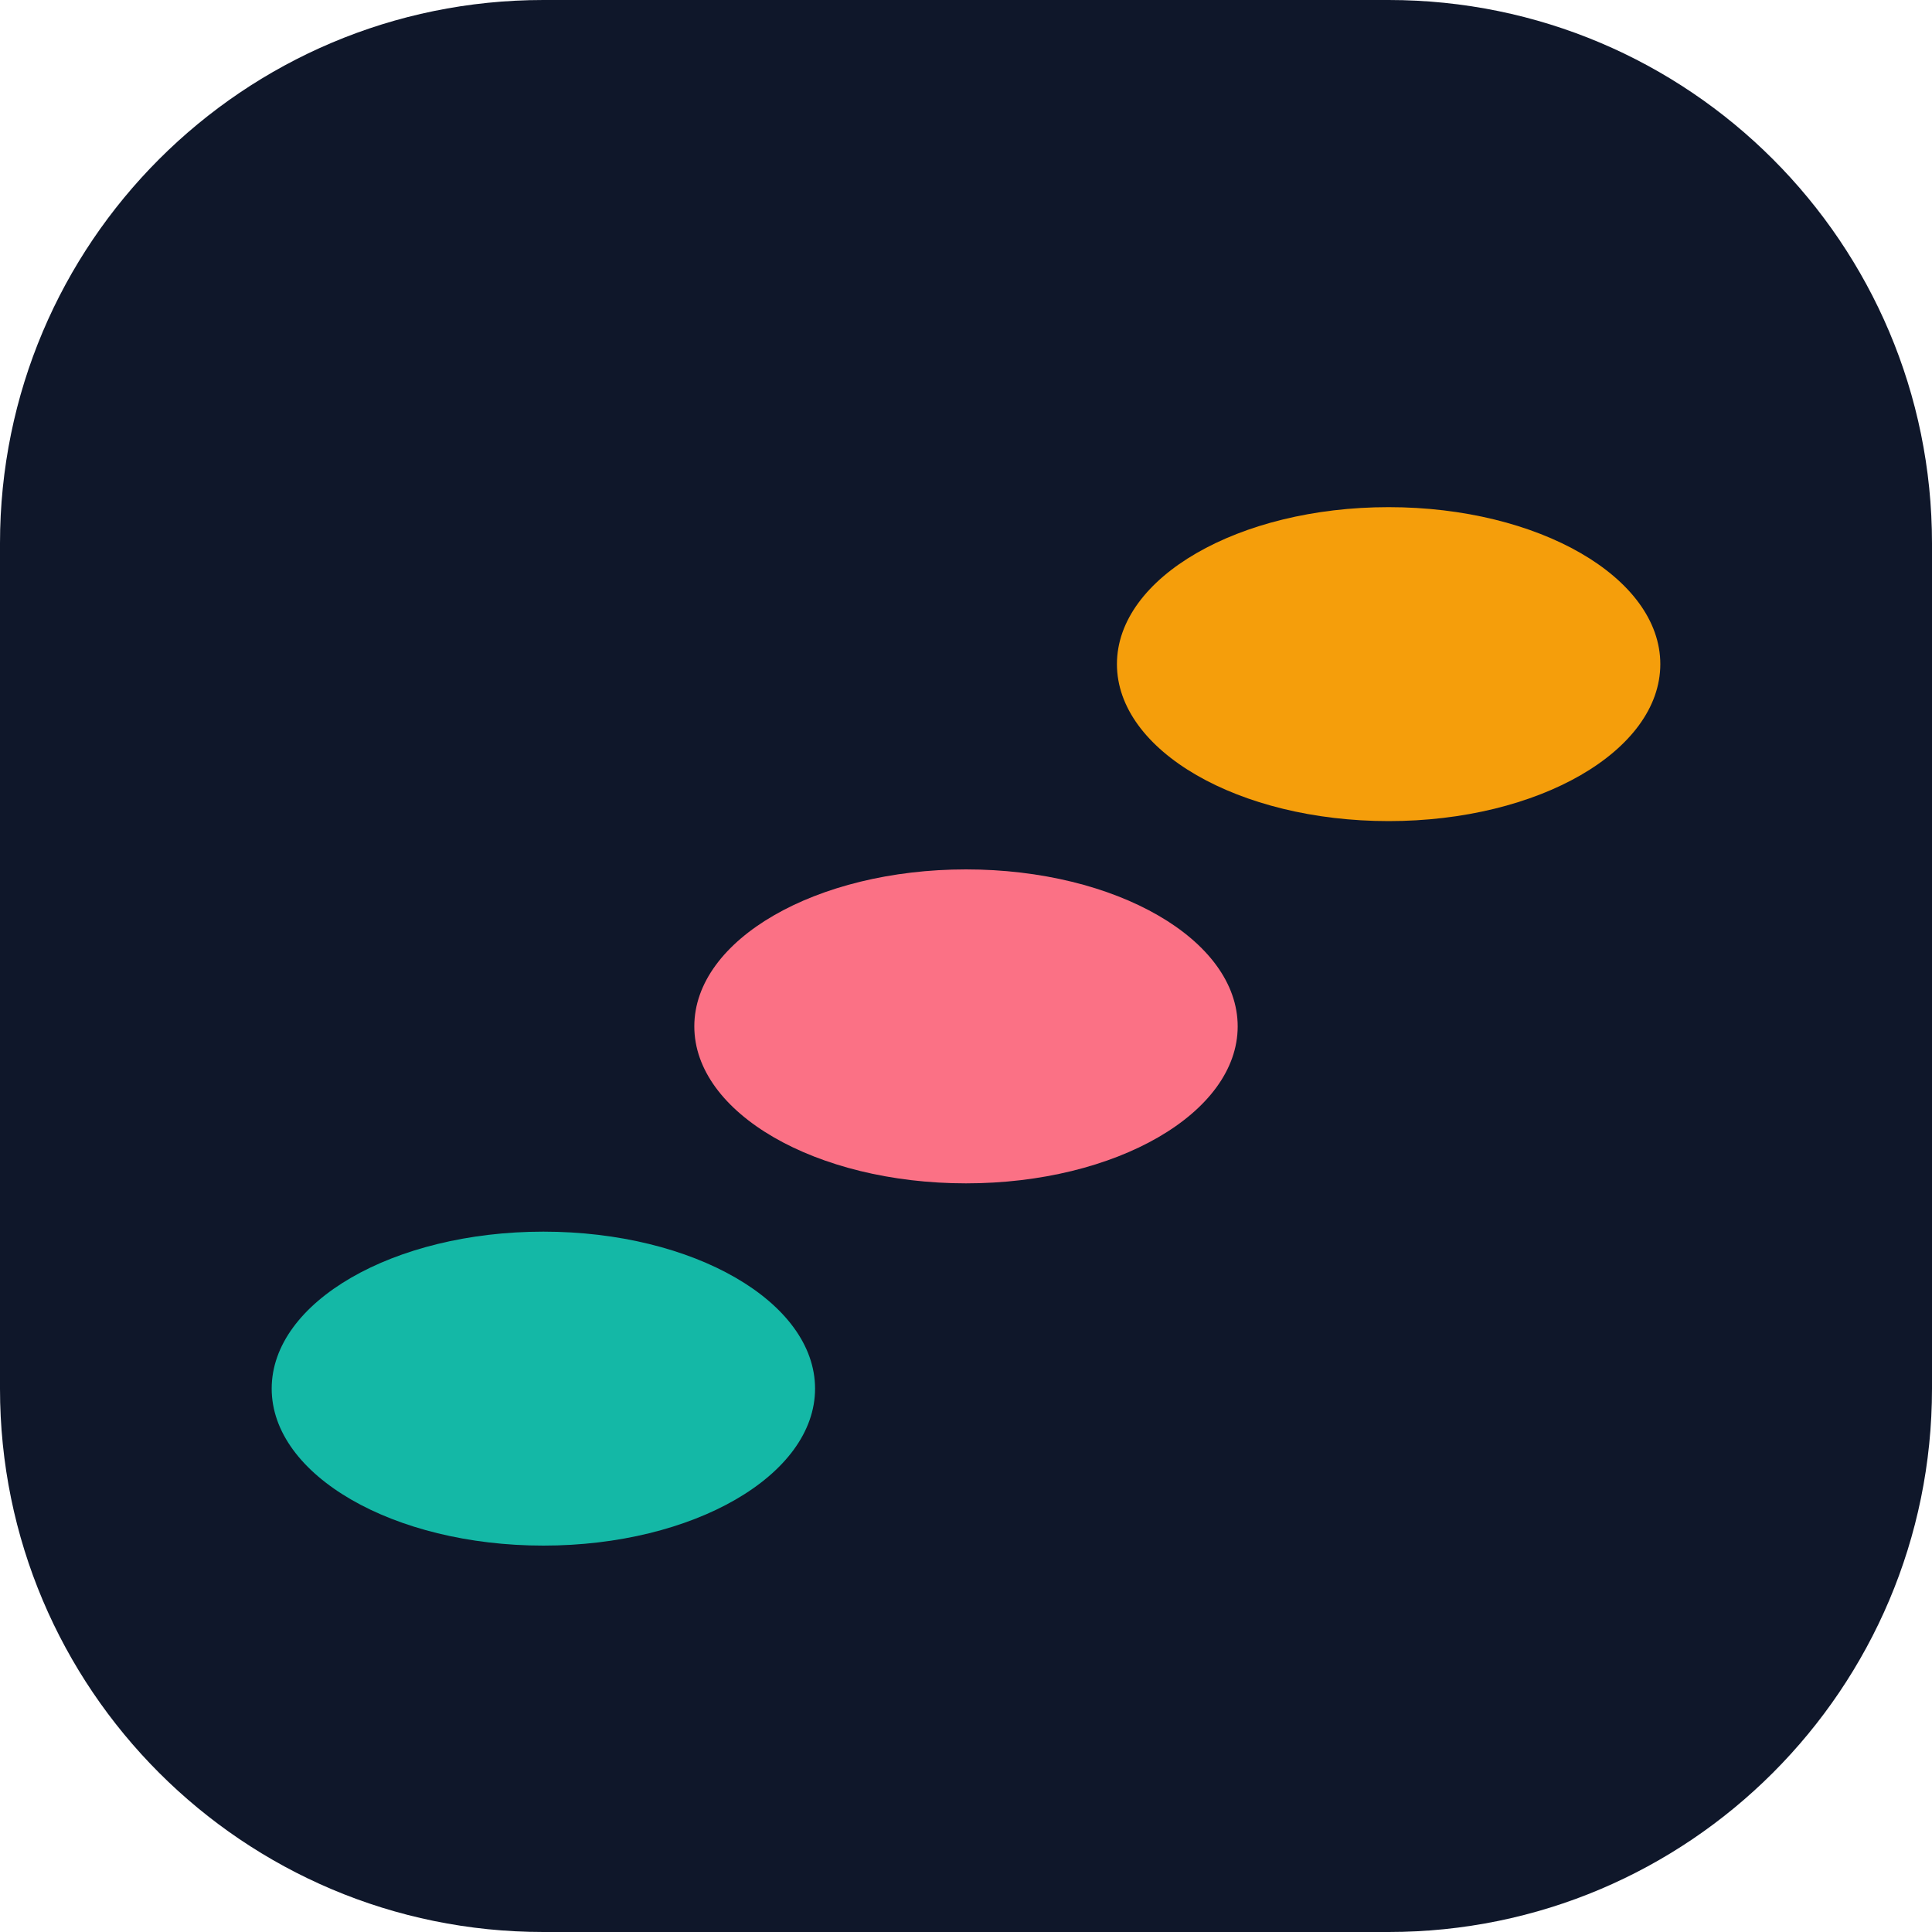
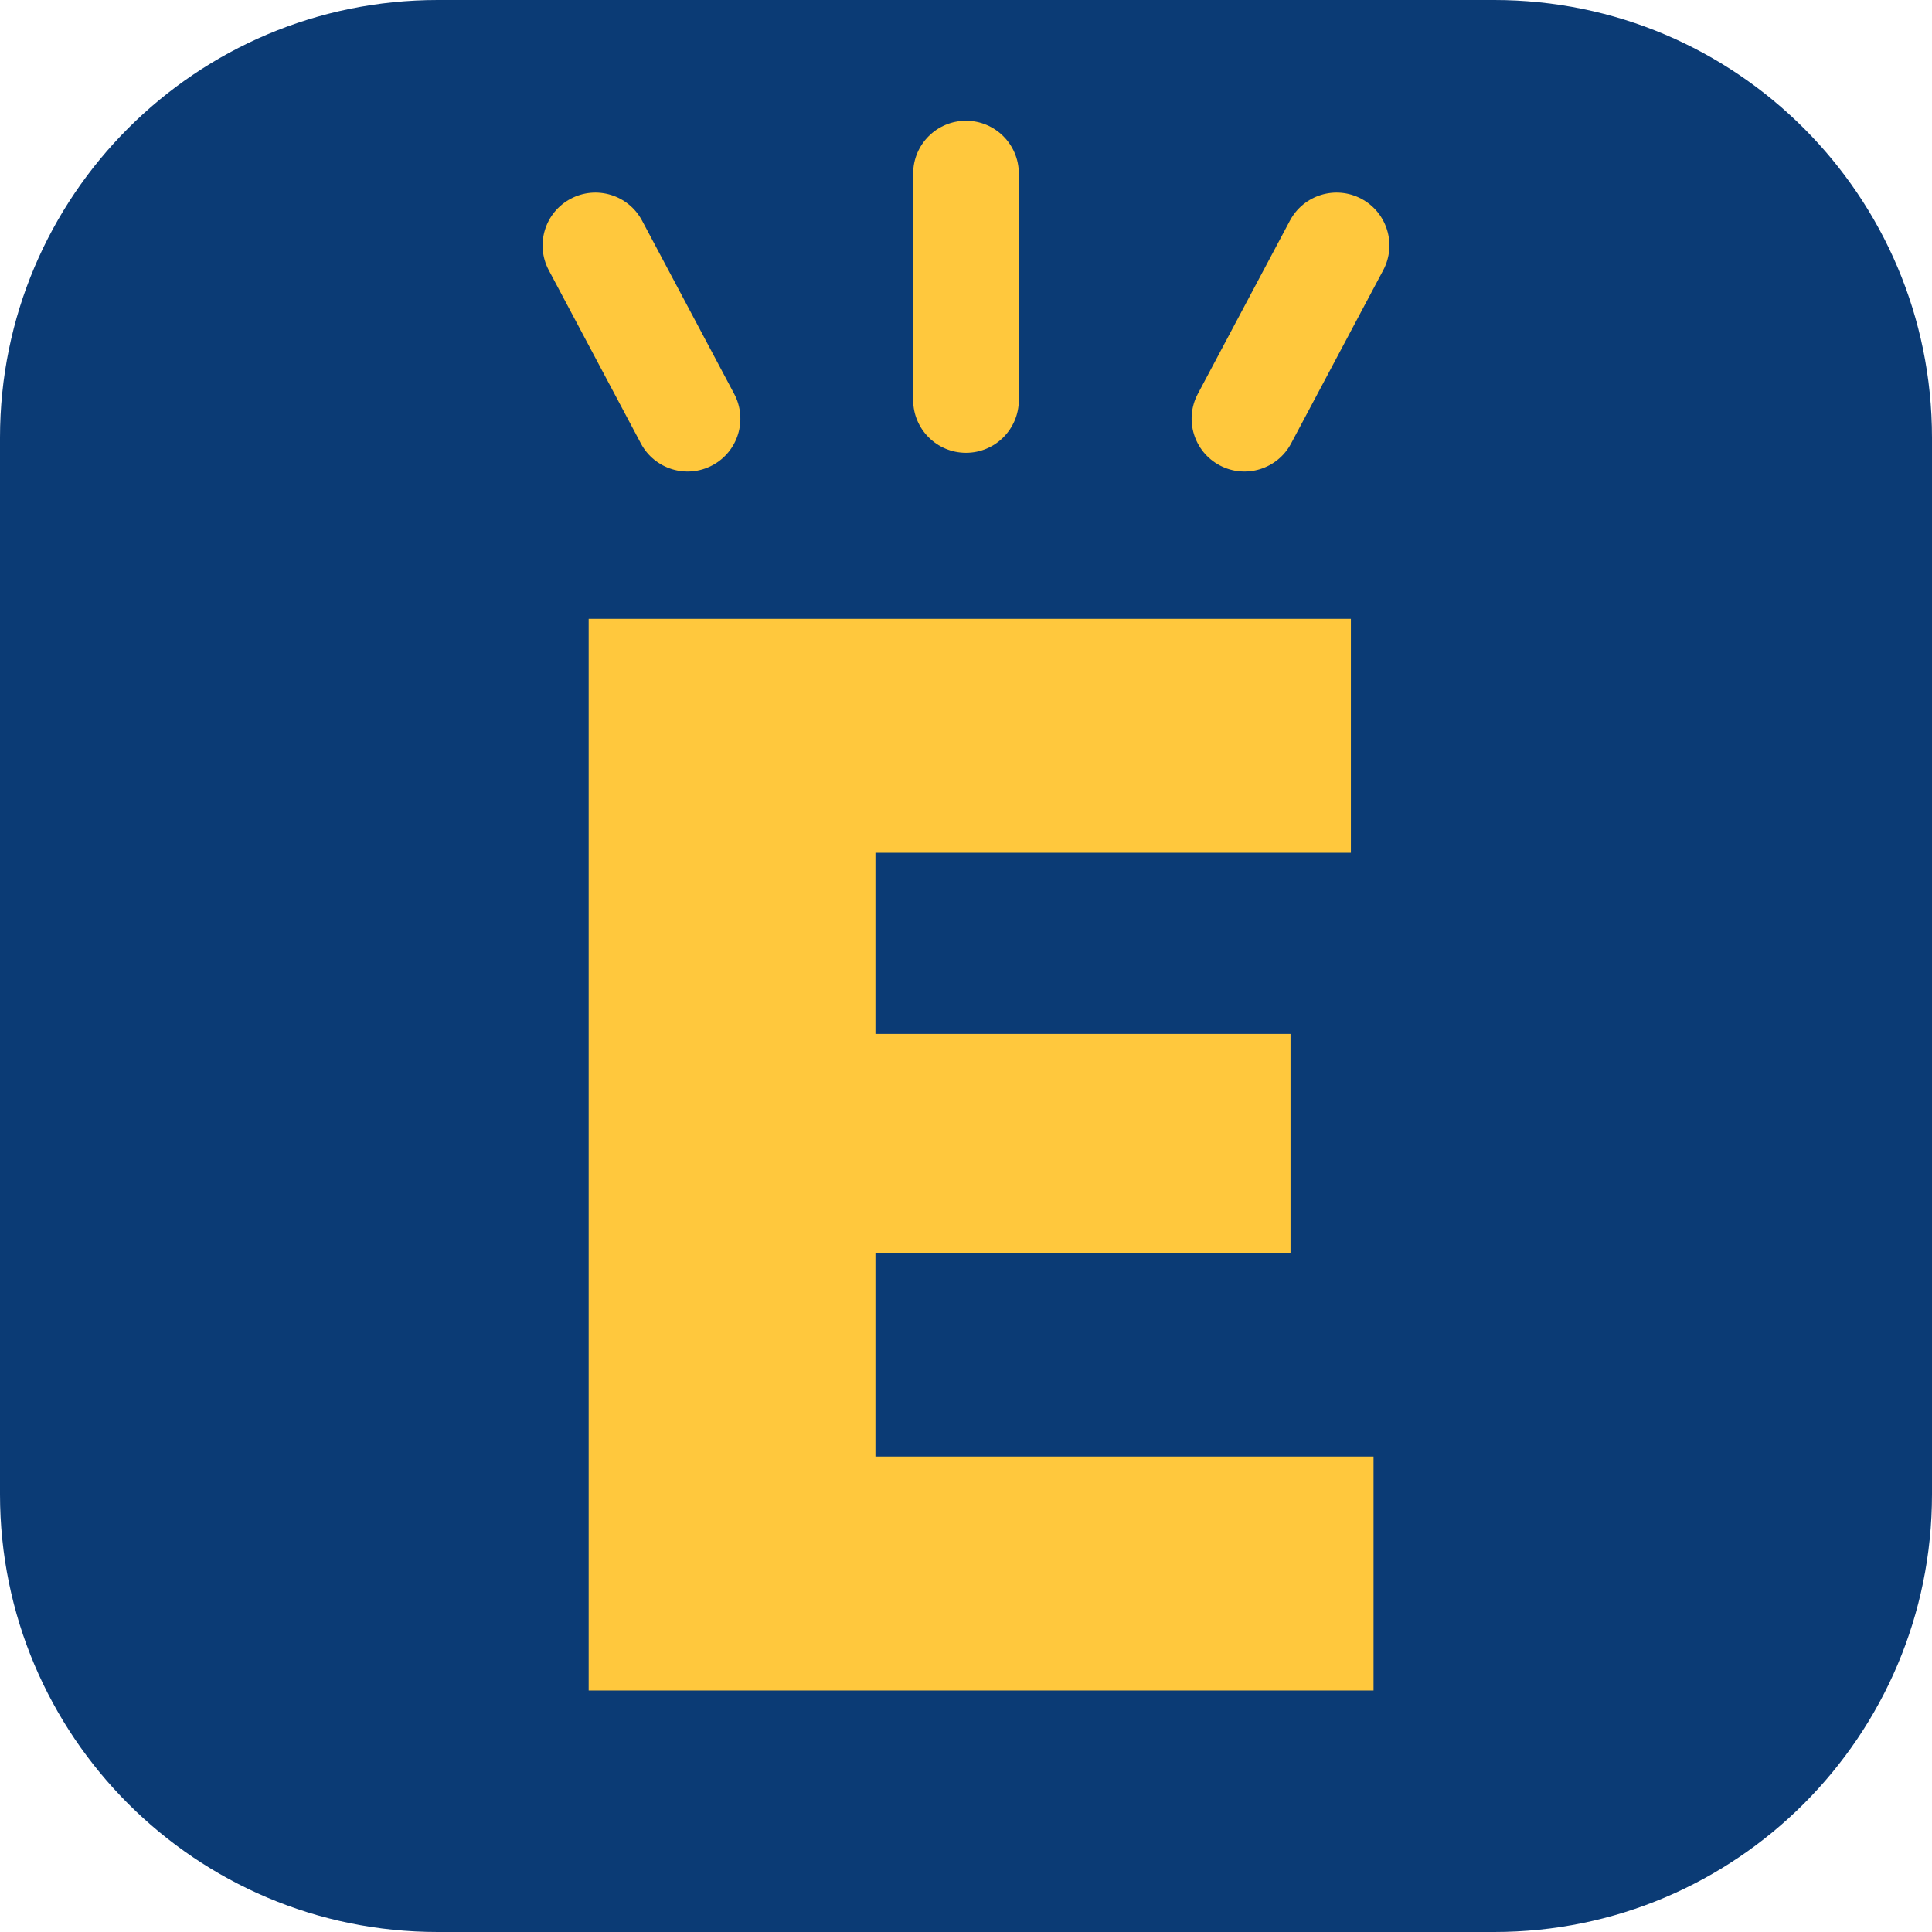
- <svg xmlns="http://www.w3.org/2000/svg" viewBox="0 0 32 32">
-   <rect width="32" height="32" rx="9" fill="#0F172A" />
-   <ellipse cx="9" cy="23" rx="4.5" ry="2.6" fill="#14B8A6" />
-   <ellipse cx="16" cy="17" rx="4.5" ry="2.6" fill="#FB7185" />
-   <ellipse cx="23" cy="11" rx="4.5" ry="2.6" fill="#F59E0B" />
+ <svg xmlns="http://www.w3.org/2000/svg" viewBox="0 0 256 256" role="img" aria-labelledby="title">
+   <rect width="256" height="256" rx="58" fill="#0B3B75" />
+   <g fill="#FFC83D">
+     <rect x="78" y="24" width="14" height="40" rx="7" transform="rotate(-28 85 44)" />
+     <rect x="121" y="16" width="14" height="44" rx="7" />
+     <rect x="164" y="24" width="14" height="40" rx="7" transform="rotate(28 171 44)" />
+     <path d="M78 82h101v31h-63v24h55v29h-55v27h66v31H78z" />
+   </g>
</svg>
